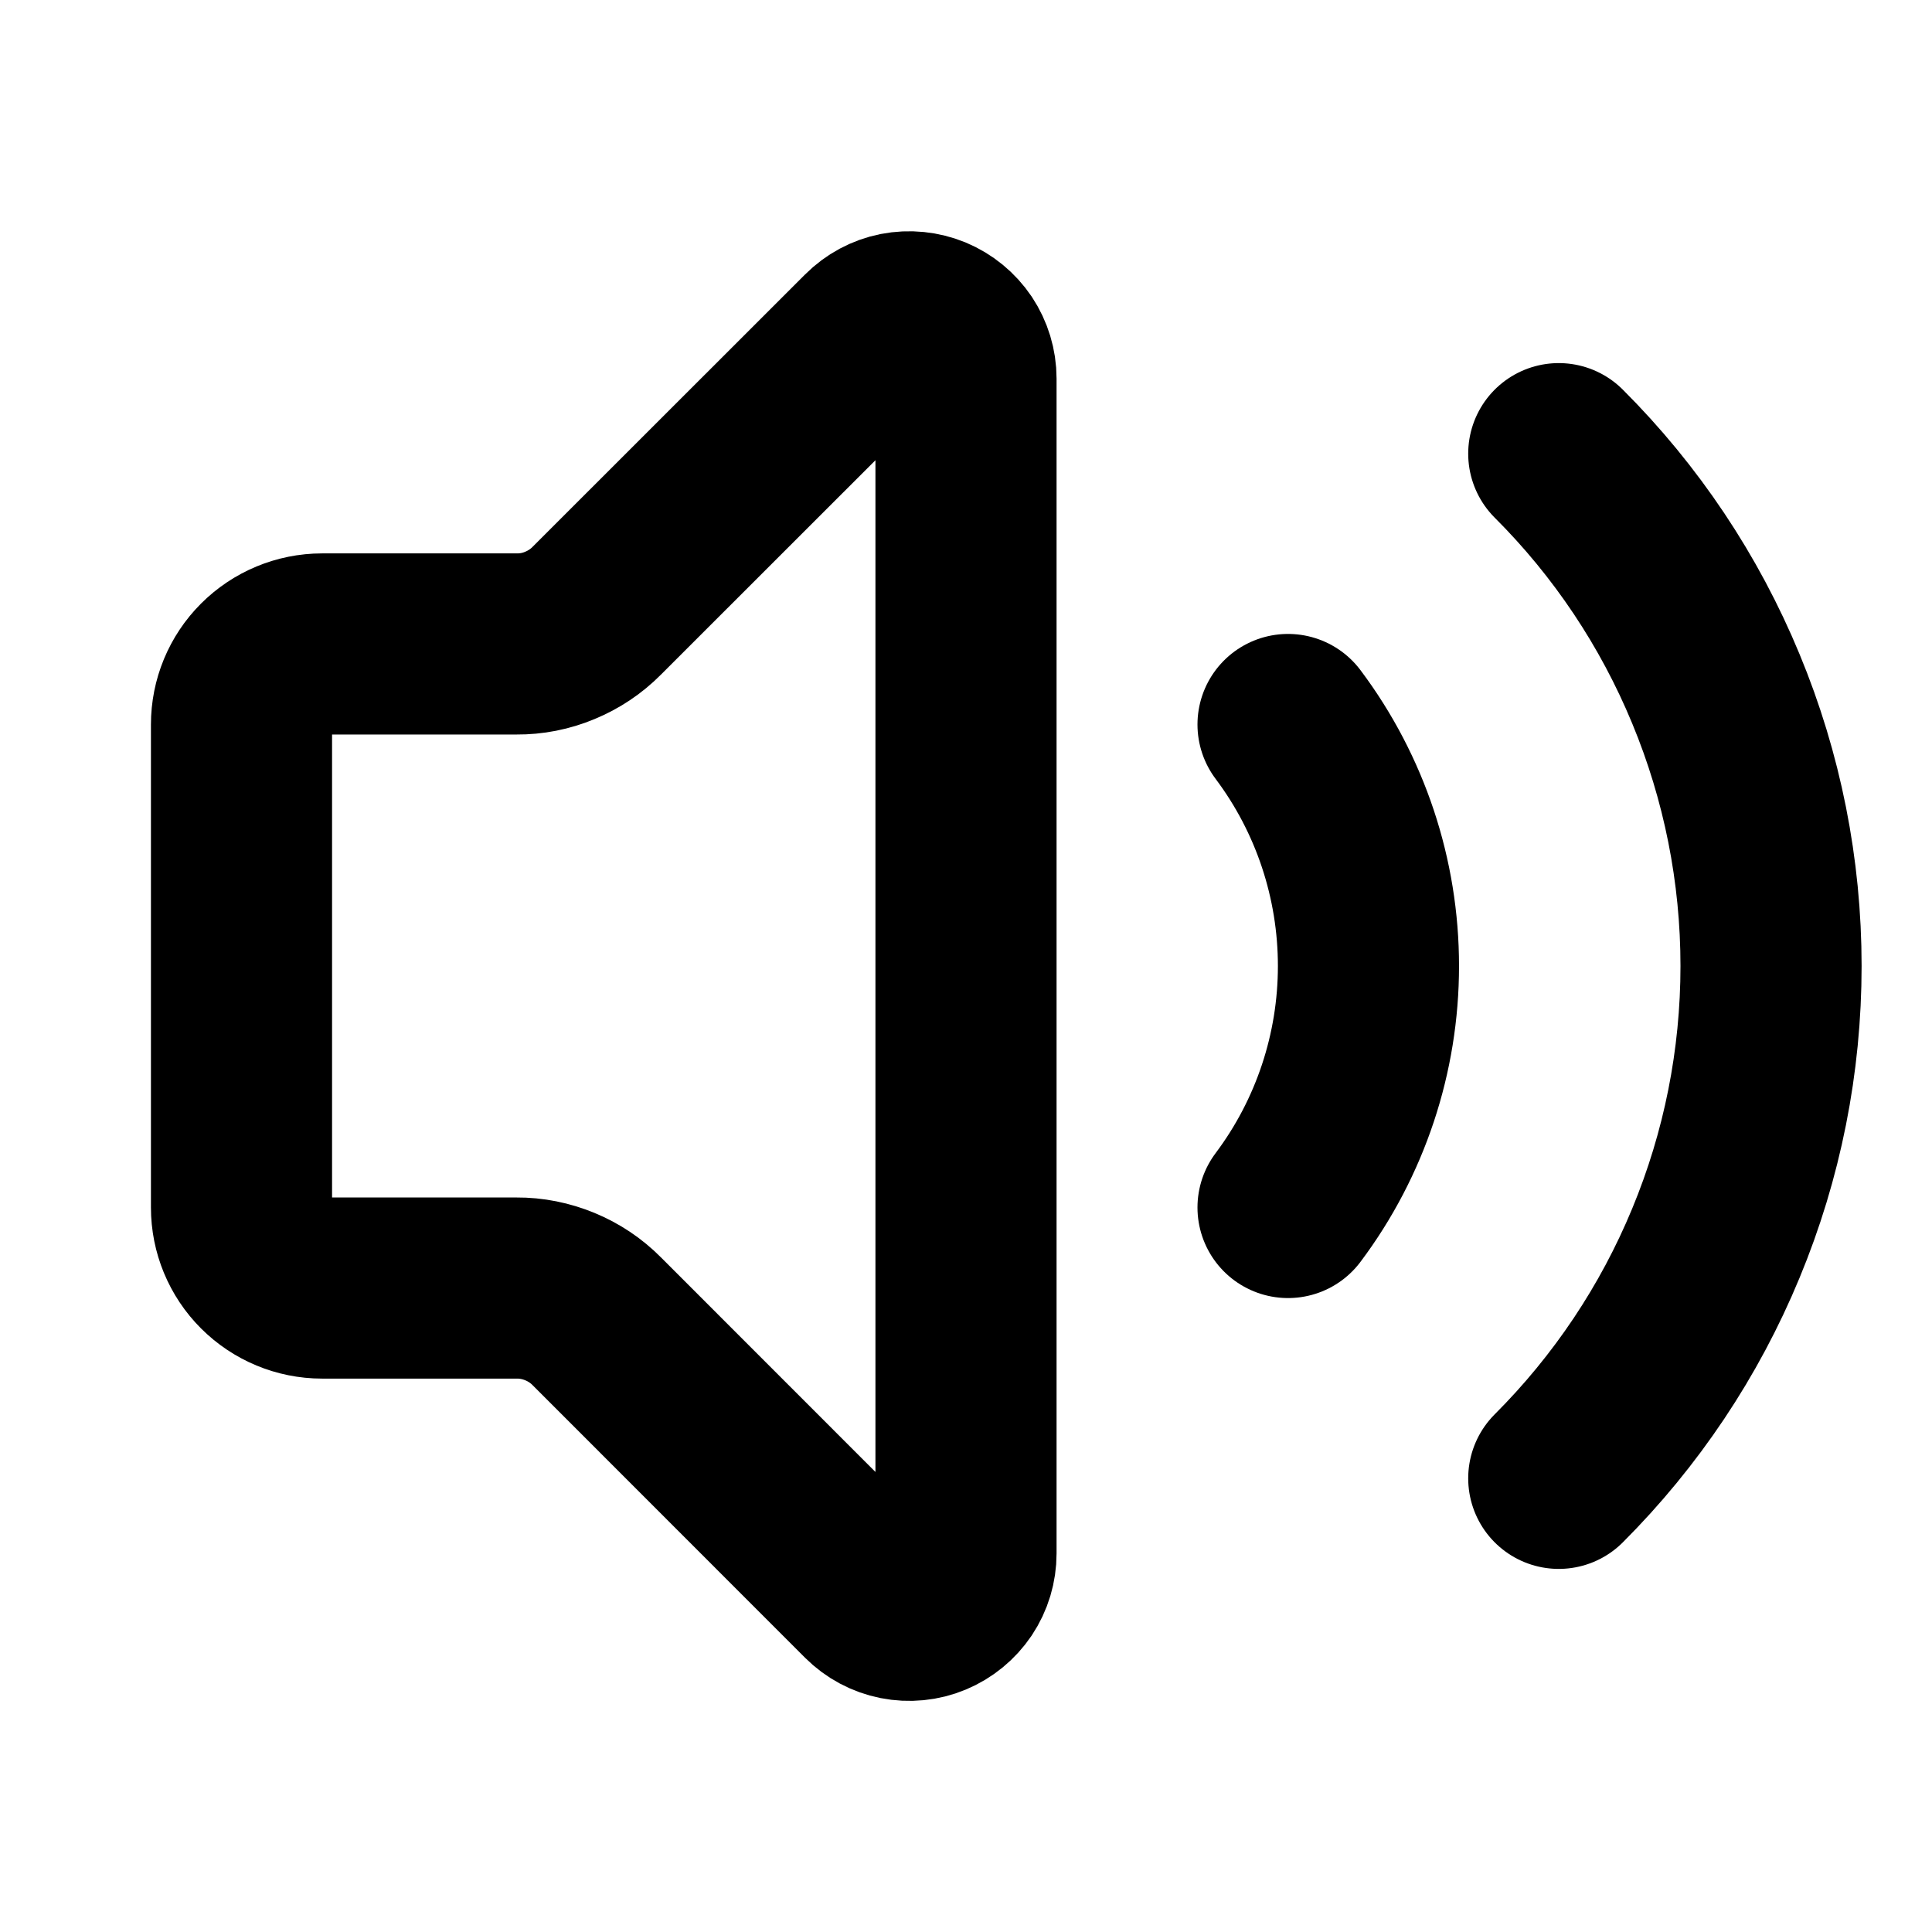
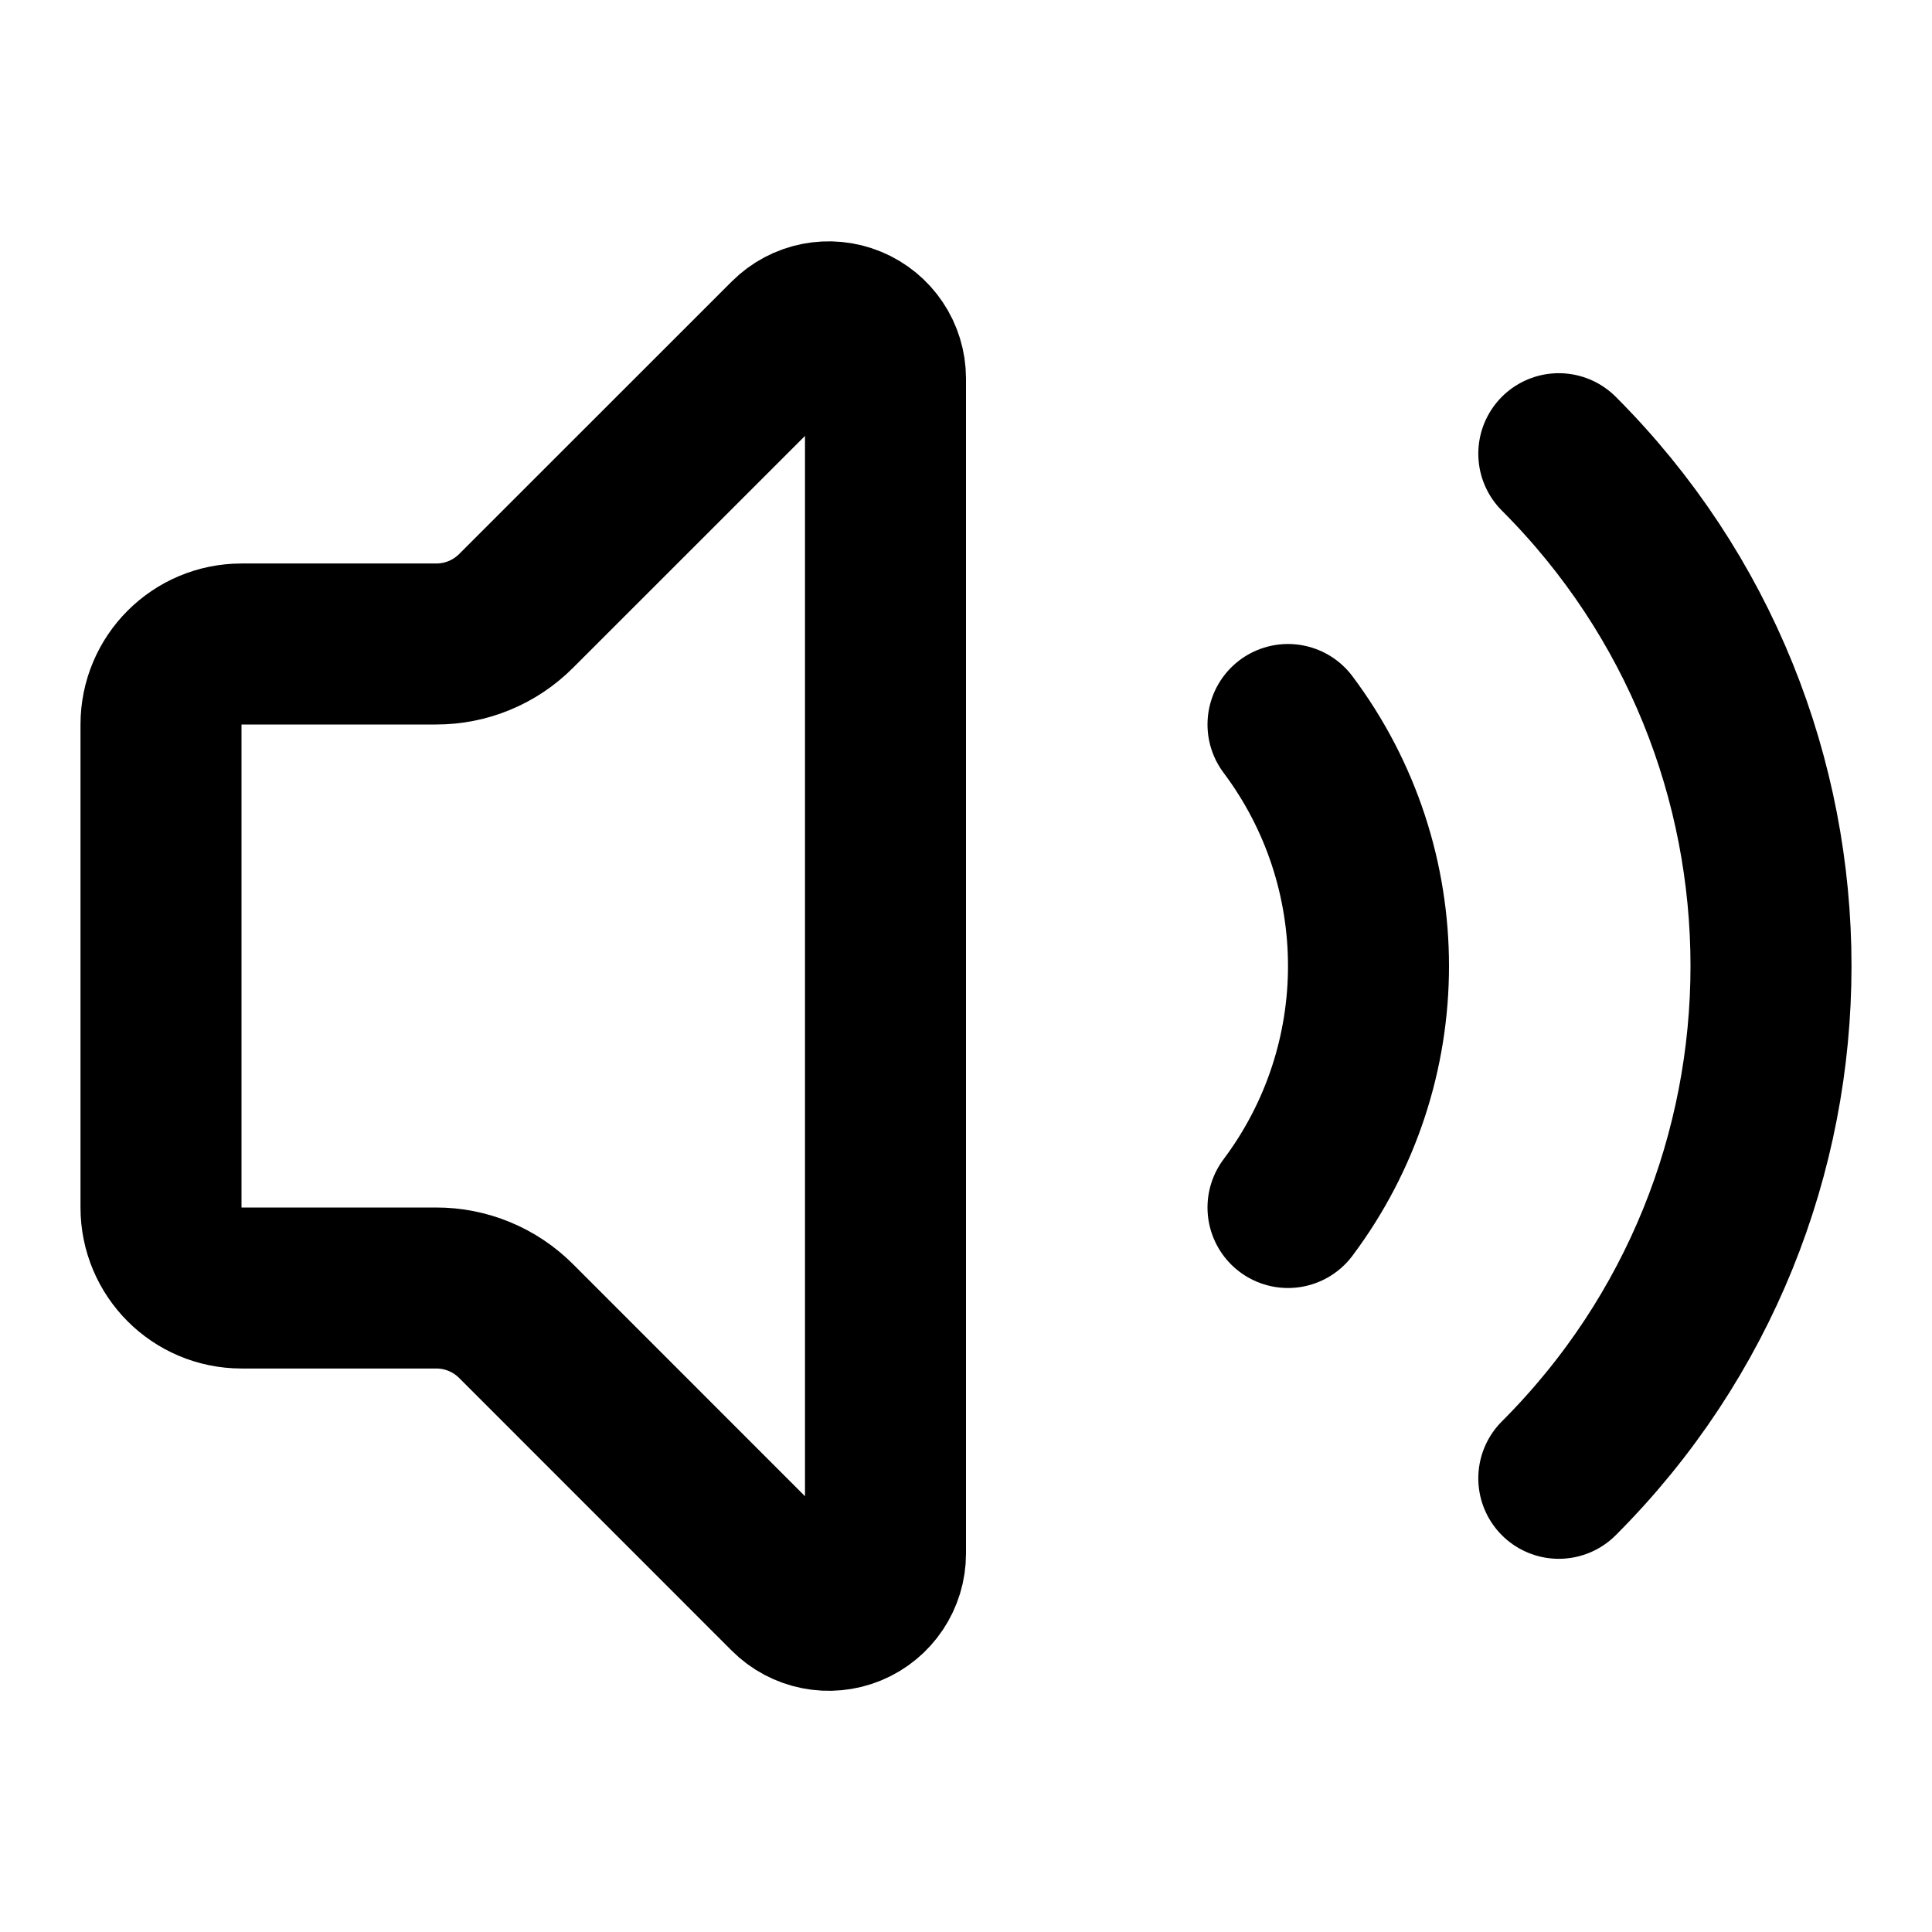
- <svg xmlns="http://www.w3.org/2000/svg" width="16" height="16" viewBox="0 0 16 16" fill="none">
-   <path d="M8 3.135C8 3.042 7.972 2.951 7.921 2.874C7.869 2.797 7.796 2.737 7.71 2.701C7.624 2.666 7.53 2.656 7.438 2.674C7.347 2.692 7.264 2.737 7.198 2.803L4.942 5.058C4.855 5.146 4.751 5.215 4.637 5.262C4.523 5.31 4.401 5.334 4.277 5.333H2.667C2.49 5.333 2.32 5.404 2.195 5.529C2.07 5.654 2 5.823 2 6V10C2 10.177 2.07 10.346 2.195 10.471C2.32 10.596 2.49 10.667 2.667 10.667H4.277C4.401 10.666 4.523 10.691 4.637 10.738C4.751 10.785 4.855 10.854 4.942 10.942L7.197 13.198C7.263 13.264 7.347 13.309 7.438 13.327C7.529 13.345 7.624 13.336 7.71 13.3C7.796 13.264 7.869 13.204 7.921 13.127C7.973 13.049 8 12.958 8 12.865V3.135Z" stroke="black" stroke-width="1.5" stroke-linecap="round" stroke-linejoin="round" />
-   <path d="M10.667 6C11.1 6.577 11.333 7.279 11.333 8C11.333 8.721 11.1 9.423 10.667 10" stroke="black" stroke-width="1.5" stroke-linecap="round" stroke-linejoin="round" />
-   <path d="M12.909 12.243C13.467 11.685 13.909 11.024 14.21 10.296C14.512 9.568 14.667 8.788 14.667 8C14.667 7.212 14.512 6.432 14.21 5.704C13.909 4.976 13.467 4.314 12.909 3.757" stroke="black" stroke-width="1.5" stroke-linecap="round" stroke-linejoin="round" />
+ <svg xmlns="http://www.w3.org/2000/svg" width="24" height="24" viewBox="0 0 24 24" fill="none" stroke="currentColor" stroke-width="2" stroke-linecap="round" stroke-linejoin="round" class="lucide lucide-volume-2">
+   <path d="M11 4.702a.705.705 0 0 0-1.203-.498L6.413 7.587A1.4 1.4 0 0 1 5.416 8H3a1 1 0 0 0-1 1v6a1 1 0 0 0 1 1h2.416a1.4 1.4 0 0 1 .997.413l3.383 3.384A.705.705 0 0 0 11 19.298z" />
+   <path d="M16 9a5 5 0 0 1 0 6" />
+   <path d="M19.364 18.364a9 9 0 0 0 0-12.728" />
</svg>
